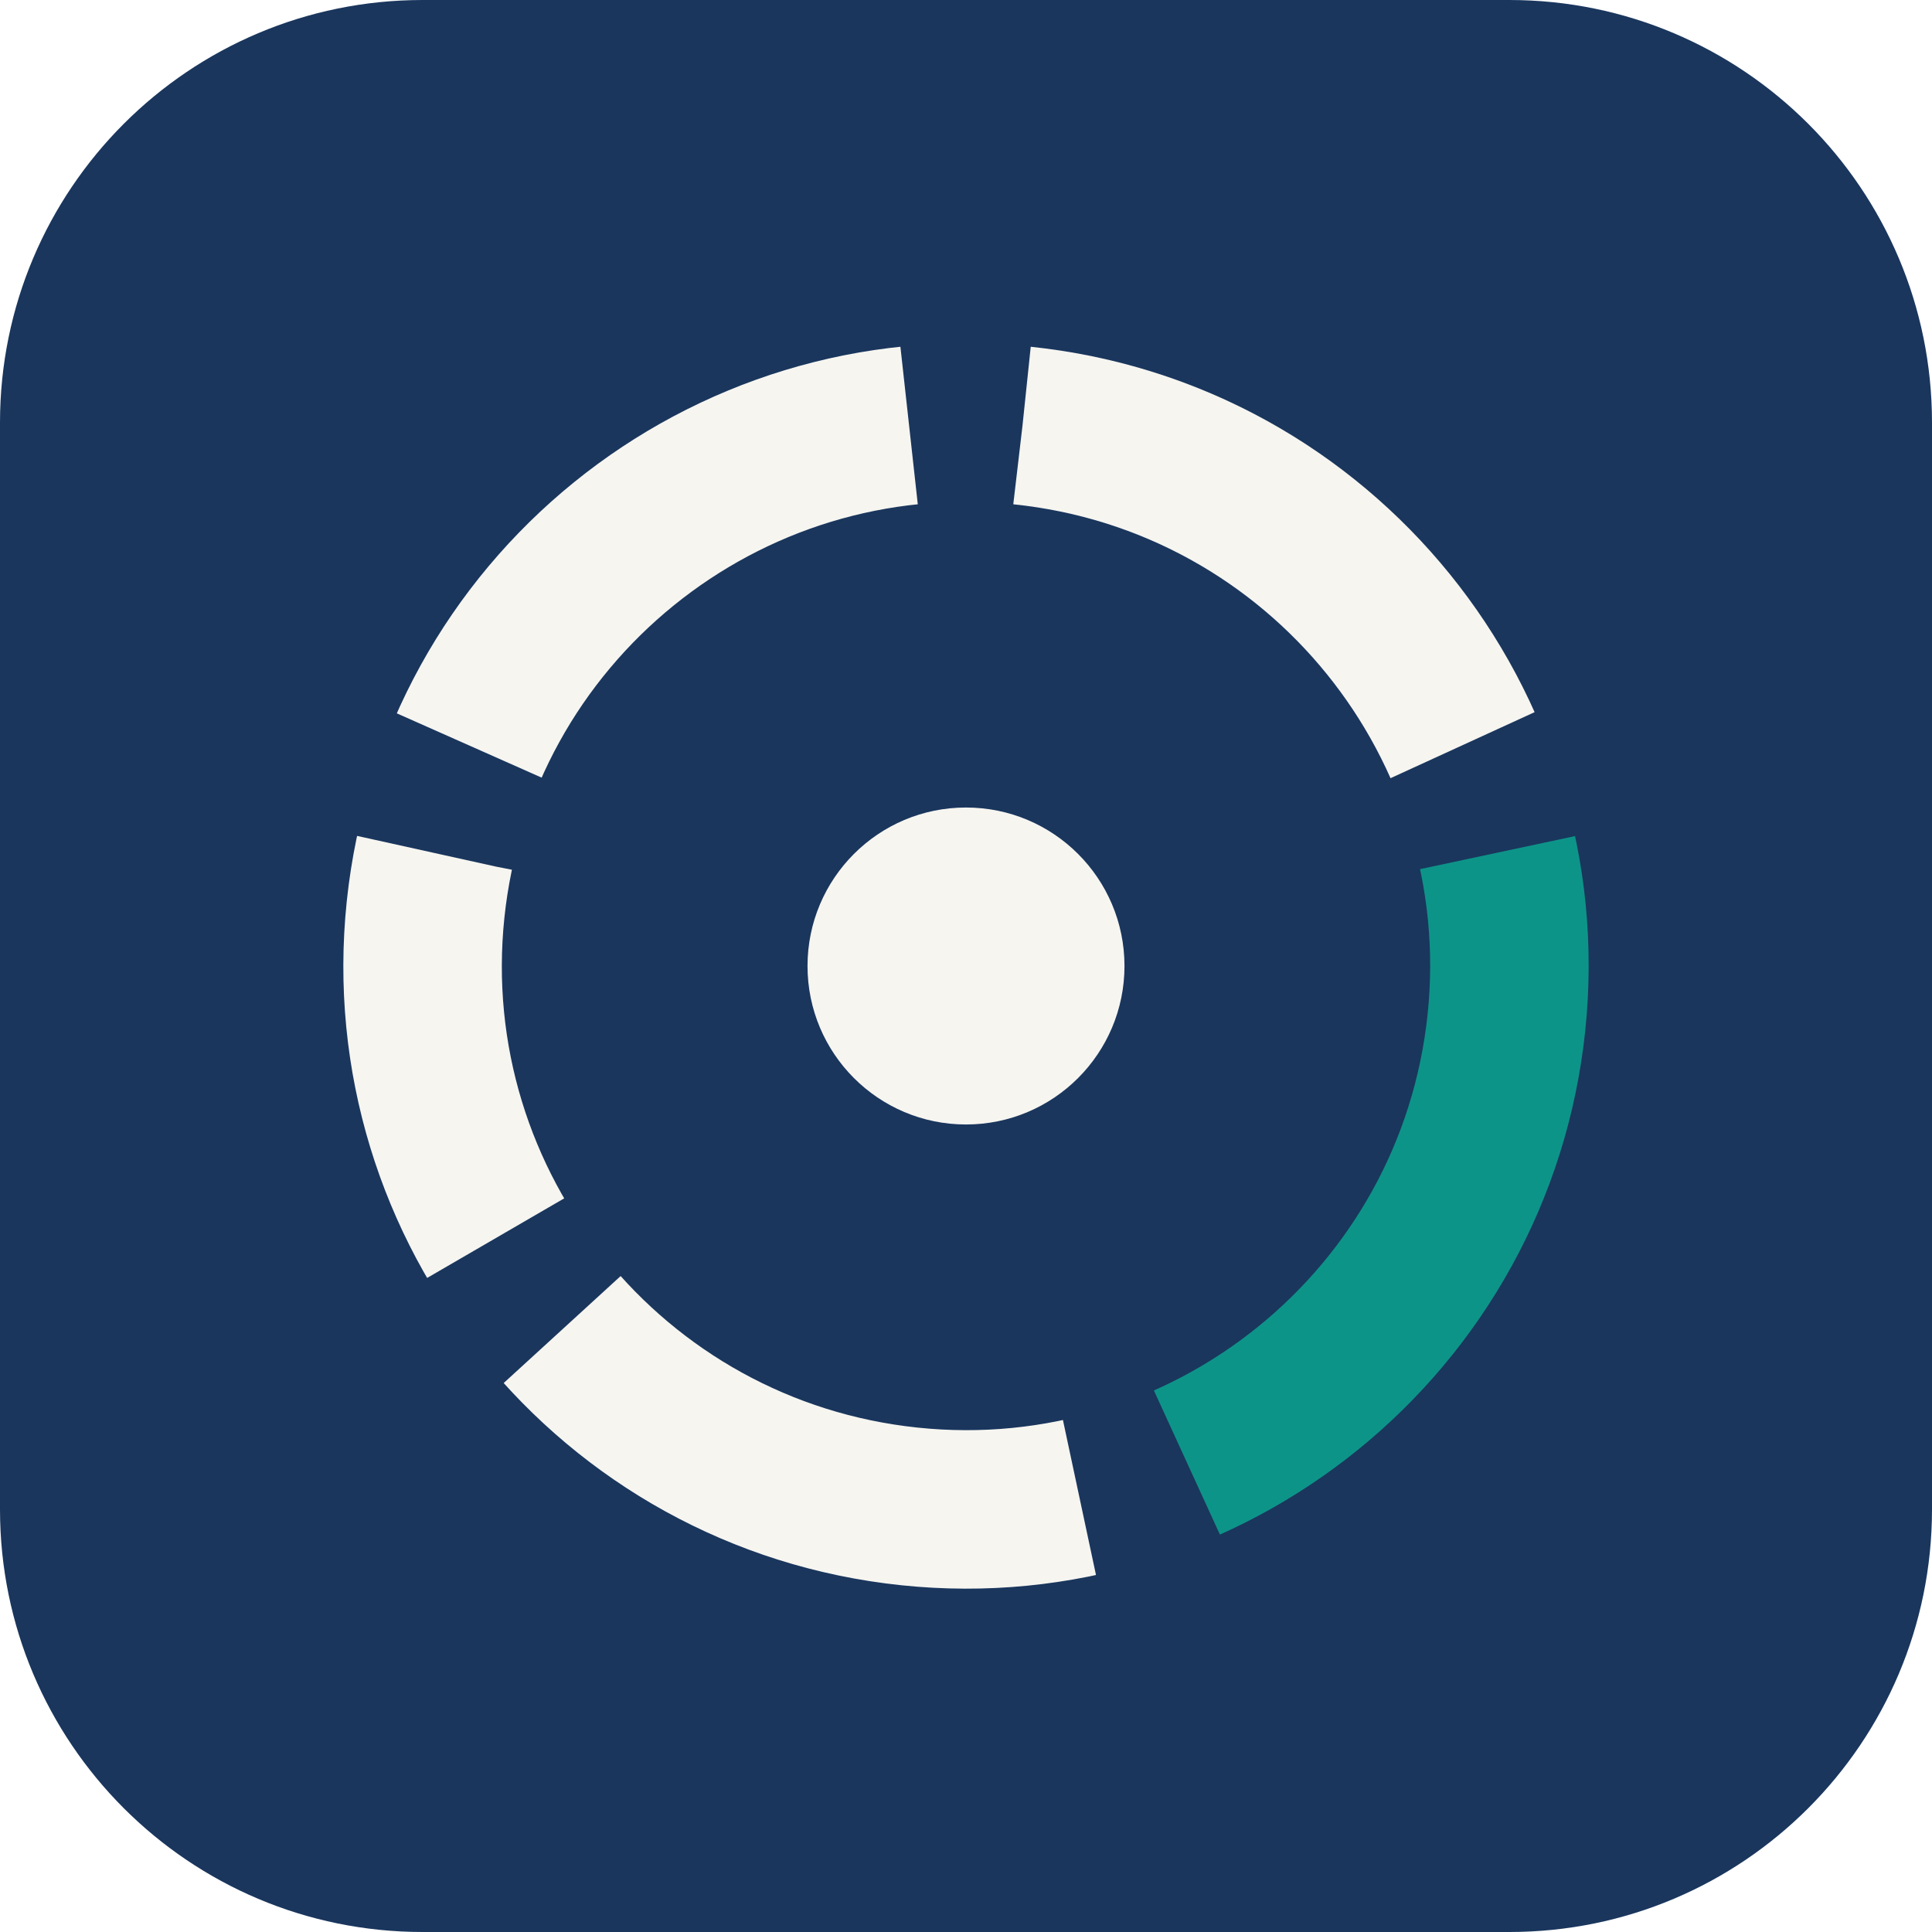
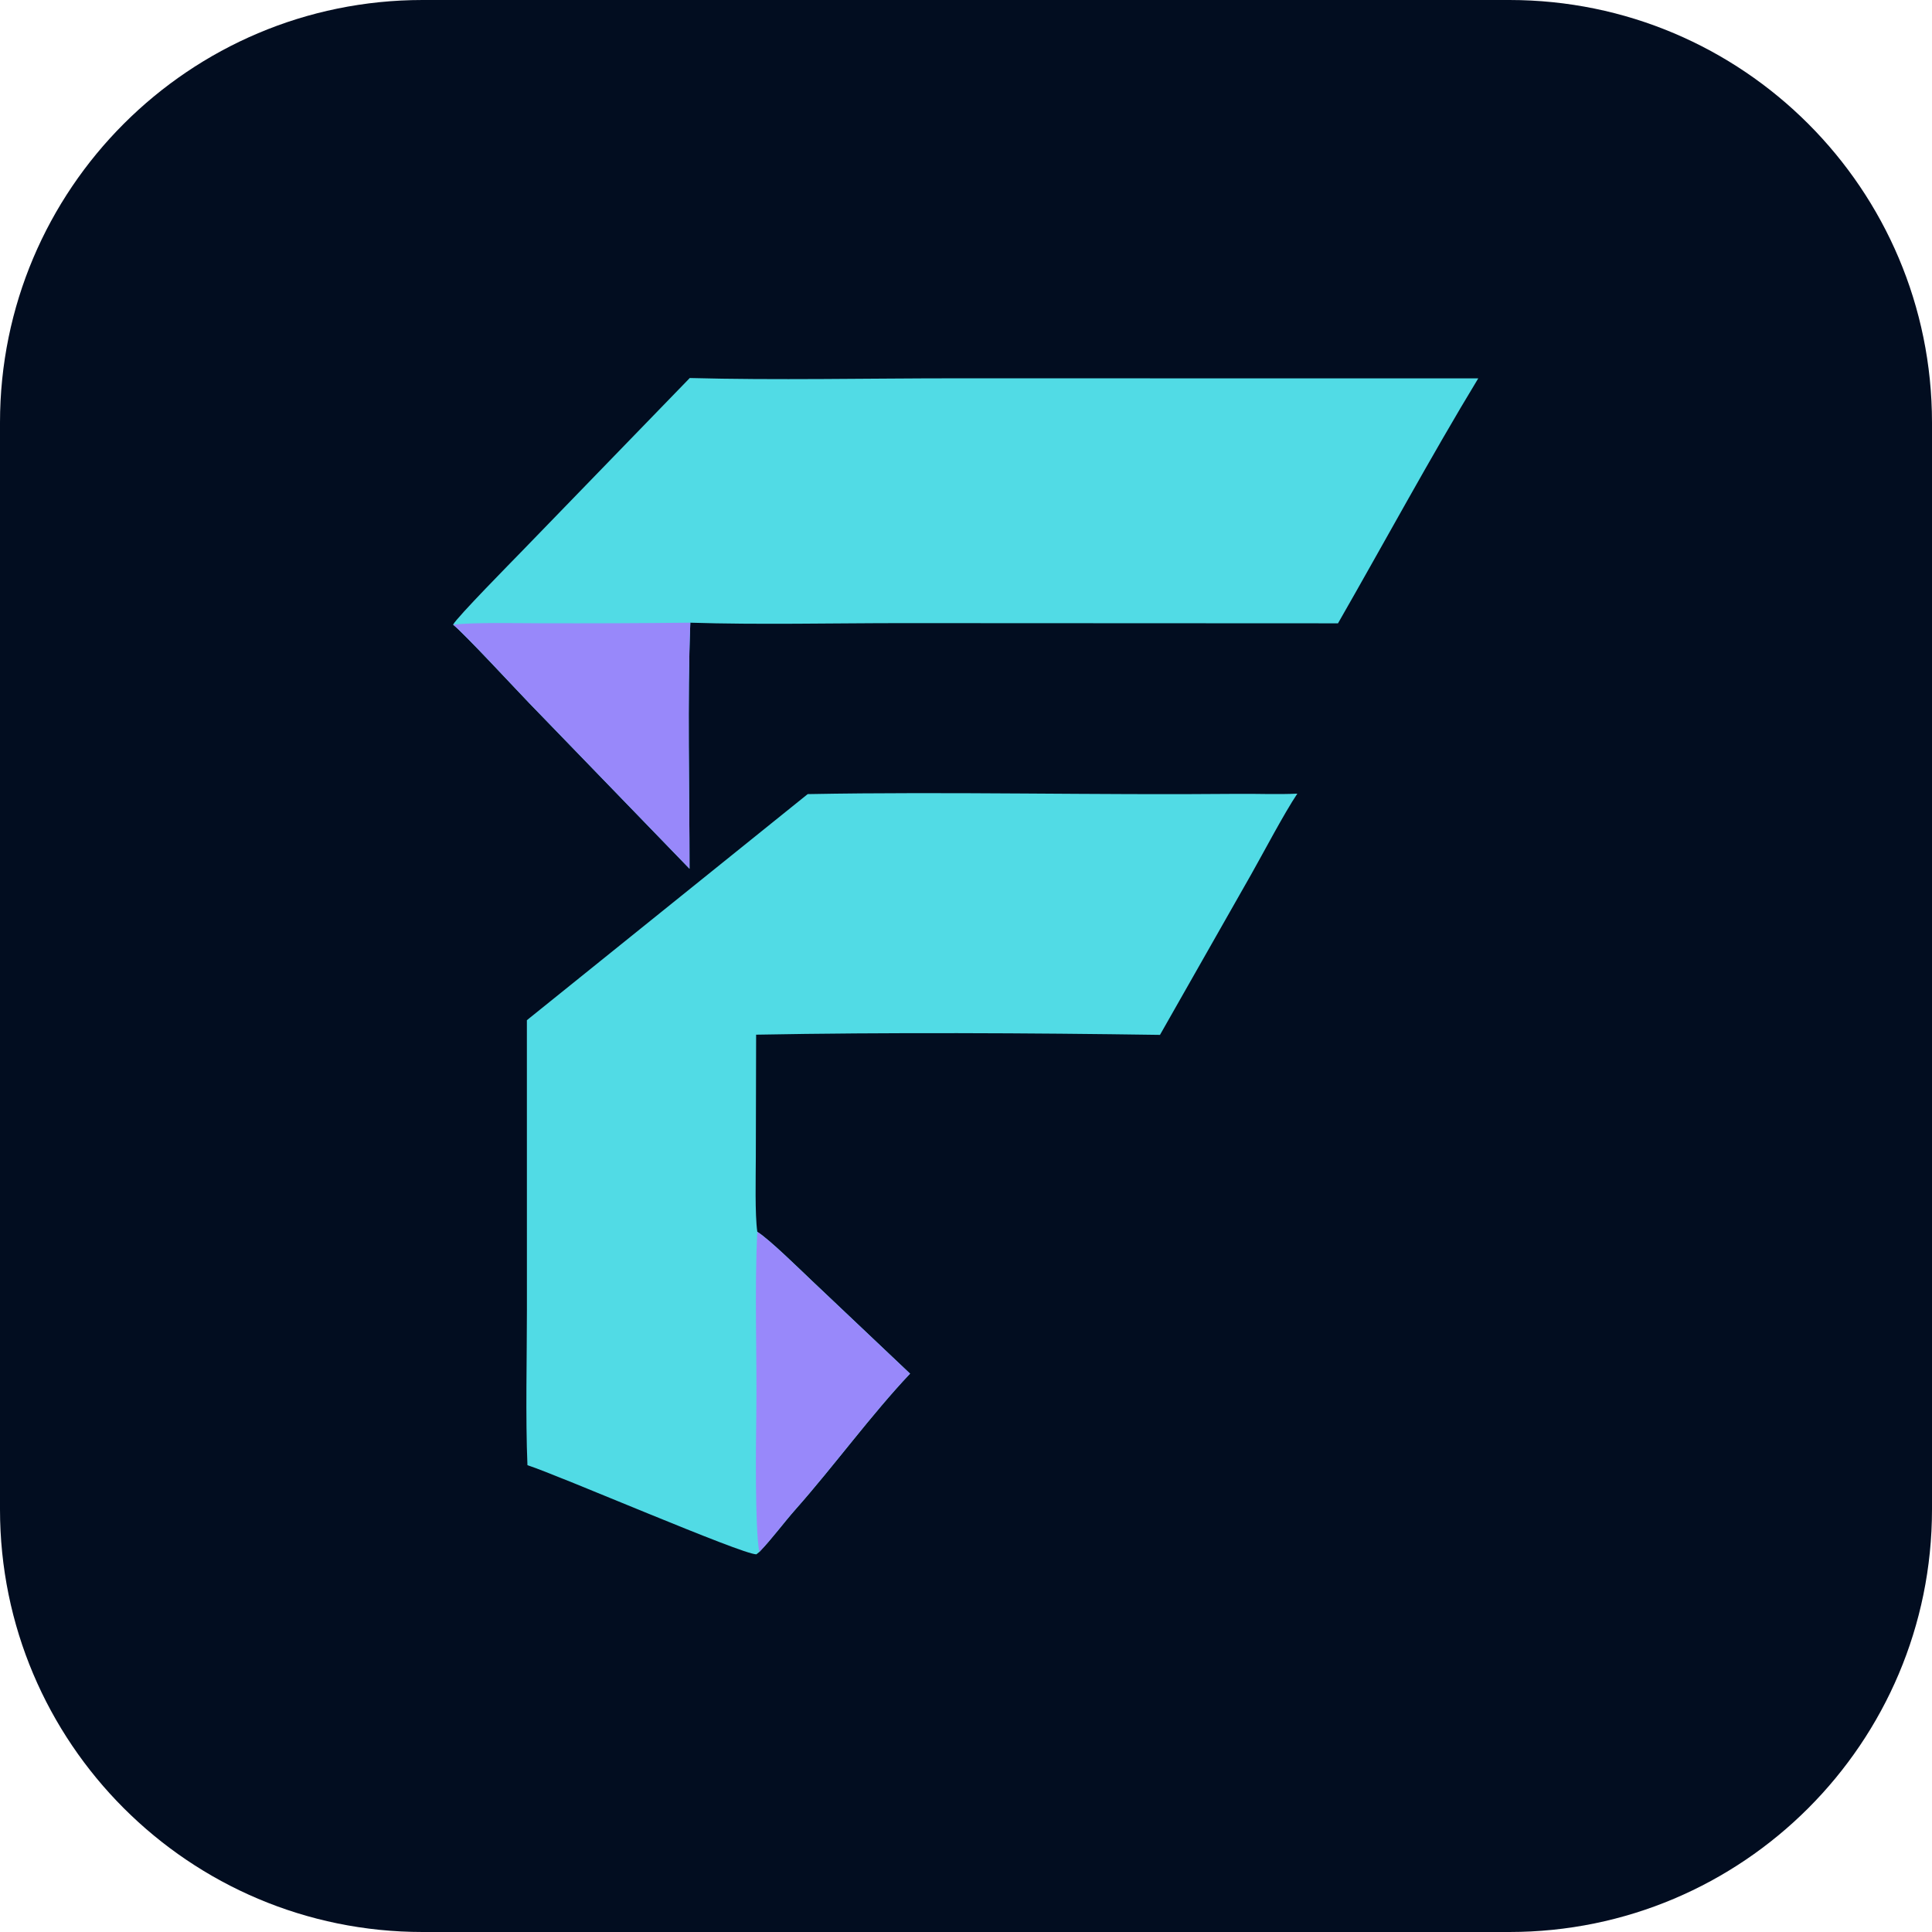
<svg xmlns="http://www.w3.org/2000/svg" viewBox="0 0 512 512" width="512" height="512" role="img" aria-label="FundAdmin AI">
-   <rect width="512" height="512" rx="112" fill="#1a365d" />
-   <g transform="translate(64 64) scale(6)">
-     <circle cx="32" cy="32" r="24" fill="none" stroke="#F6F5F0" stroke-width="7" stroke-dasharray="25.159 150.796" stroke-dashoffset="-0.000" transform="rotate(-84.032 32 32)" />
-     <circle cx="32" cy="32" r="24" fill="none" stroke="#0d9488" stroke-width="7" stroke-dasharray="32.699 150.796" stroke-dashoffset="-30.159" transform="rotate(-84.032 32 32)" />
-     <circle cx="32" cy="32" r="24" fill="none" stroke="#F6F5F0" stroke-width="7" stroke-dasharray="25.159 150.796" stroke-dashoffset="-67.858" transform="rotate(-84.032 32 32)" />
-     <circle cx="32" cy="32" r="24" fill="none" stroke="#F6F5F0" stroke-width="7" stroke-dasharray="17.619 150.796" stroke-dashoffset="-98.018" transform="rotate(-84.032 32 32)" />
-     <circle cx="32" cy="32" r="24" fill="none" stroke="#F6F5F0" stroke-width="7" stroke-dasharray="25.159 150.796" stroke-dashoffset="-120.637" transform="rotate(-84.032 32 32)" />
-     <circle cx="32" cy="32" r="7" fill="#F6F5F0" />
+   <rect width="512" height="512" rx="112" fill="#020D20" />
+   <g transform="translate(9.45 16.00) scale(0.46784)">
+     <path transform="translate(0,0)" fill="#51DBE5" d="M 437.316 415.63 C 518.324 414.12 599.955 416.269 681.032 415.481 C 692.266 415.371 703.43 415.901 714.681 415.362 C 707.141 426.618 695.516 448.789 688.553 461.09 L 636.879 552.013 C 563.229 550.934 481.409 550.527 408.11 551.901 L 407.941 621.202 C 407.923 631.981 407.358 653.8 408.791 663.597 C 415.304 667.537 433.176 685.107 439.615 691.194 L 495.308 743.908 C 473.521 766.926 451.988 796.474 430.616 820.588 C 423.772 828.311 416.987 837.604 409.897 844.945 L 408.262 846.254 C 400.055 846.35 296.803 801.662 278.574 795.767 C 277.434 768.564 278.274 735.21 278.275 707.529 L 278.255 543.694 L 437.316 415.63 z" />
+     <path transform="translate(0,0)" fill="#9888FA" d="M 408.791 663.597 C 415.304 667.537 433.176 685.107 439.615 691.194 L 495.308 743.908 C 473.521 766.926 451.988 796.474 430.616 820.588 C 423.772 828.311 416.987 837.604 409.897 844.945 C 407.402 830.896 407.972 784.282 408.207 767.694 C 408.678 734.4 407.102 696.245 408.791 663.597 z" />
+     <path transform="translate(0,0)" fill="#51DBE5" d="M 370.523 179.929 C 418.686 181.232 472.128 180.092 520.628 180.094 L 817.163 180.141 C 790.447 224.159 763.57 273.796 737.718 318.885 L 490.823 318.772 C 452.295 318.771 409.01 319.76 370.834 318.523 C 369.104 362.437 370.409 413.402 370.381 457.9 L 279.254 363.736 C 272.242 356.483 242.814 324.695 236.459 319.631 C 238.532 315.559 270.074 283.574 274.966 278.515 L 370.523 179.929 z" />
+     <path transform="translate(0,0)" fill="#9888FA" d="M 236.459 319.631 C 249.439 318.256 271.475 318.855 285.263 318.852 C 313.787 318.946 342.311 318.837 370.834 318.523 C 369.104 362.437 370.409 413.402 370.381 457.9 L 279.254 363.736 C 272.242 356.483 242.814 324.695 236.459 319.631 z" />
  </g>
</svg>
